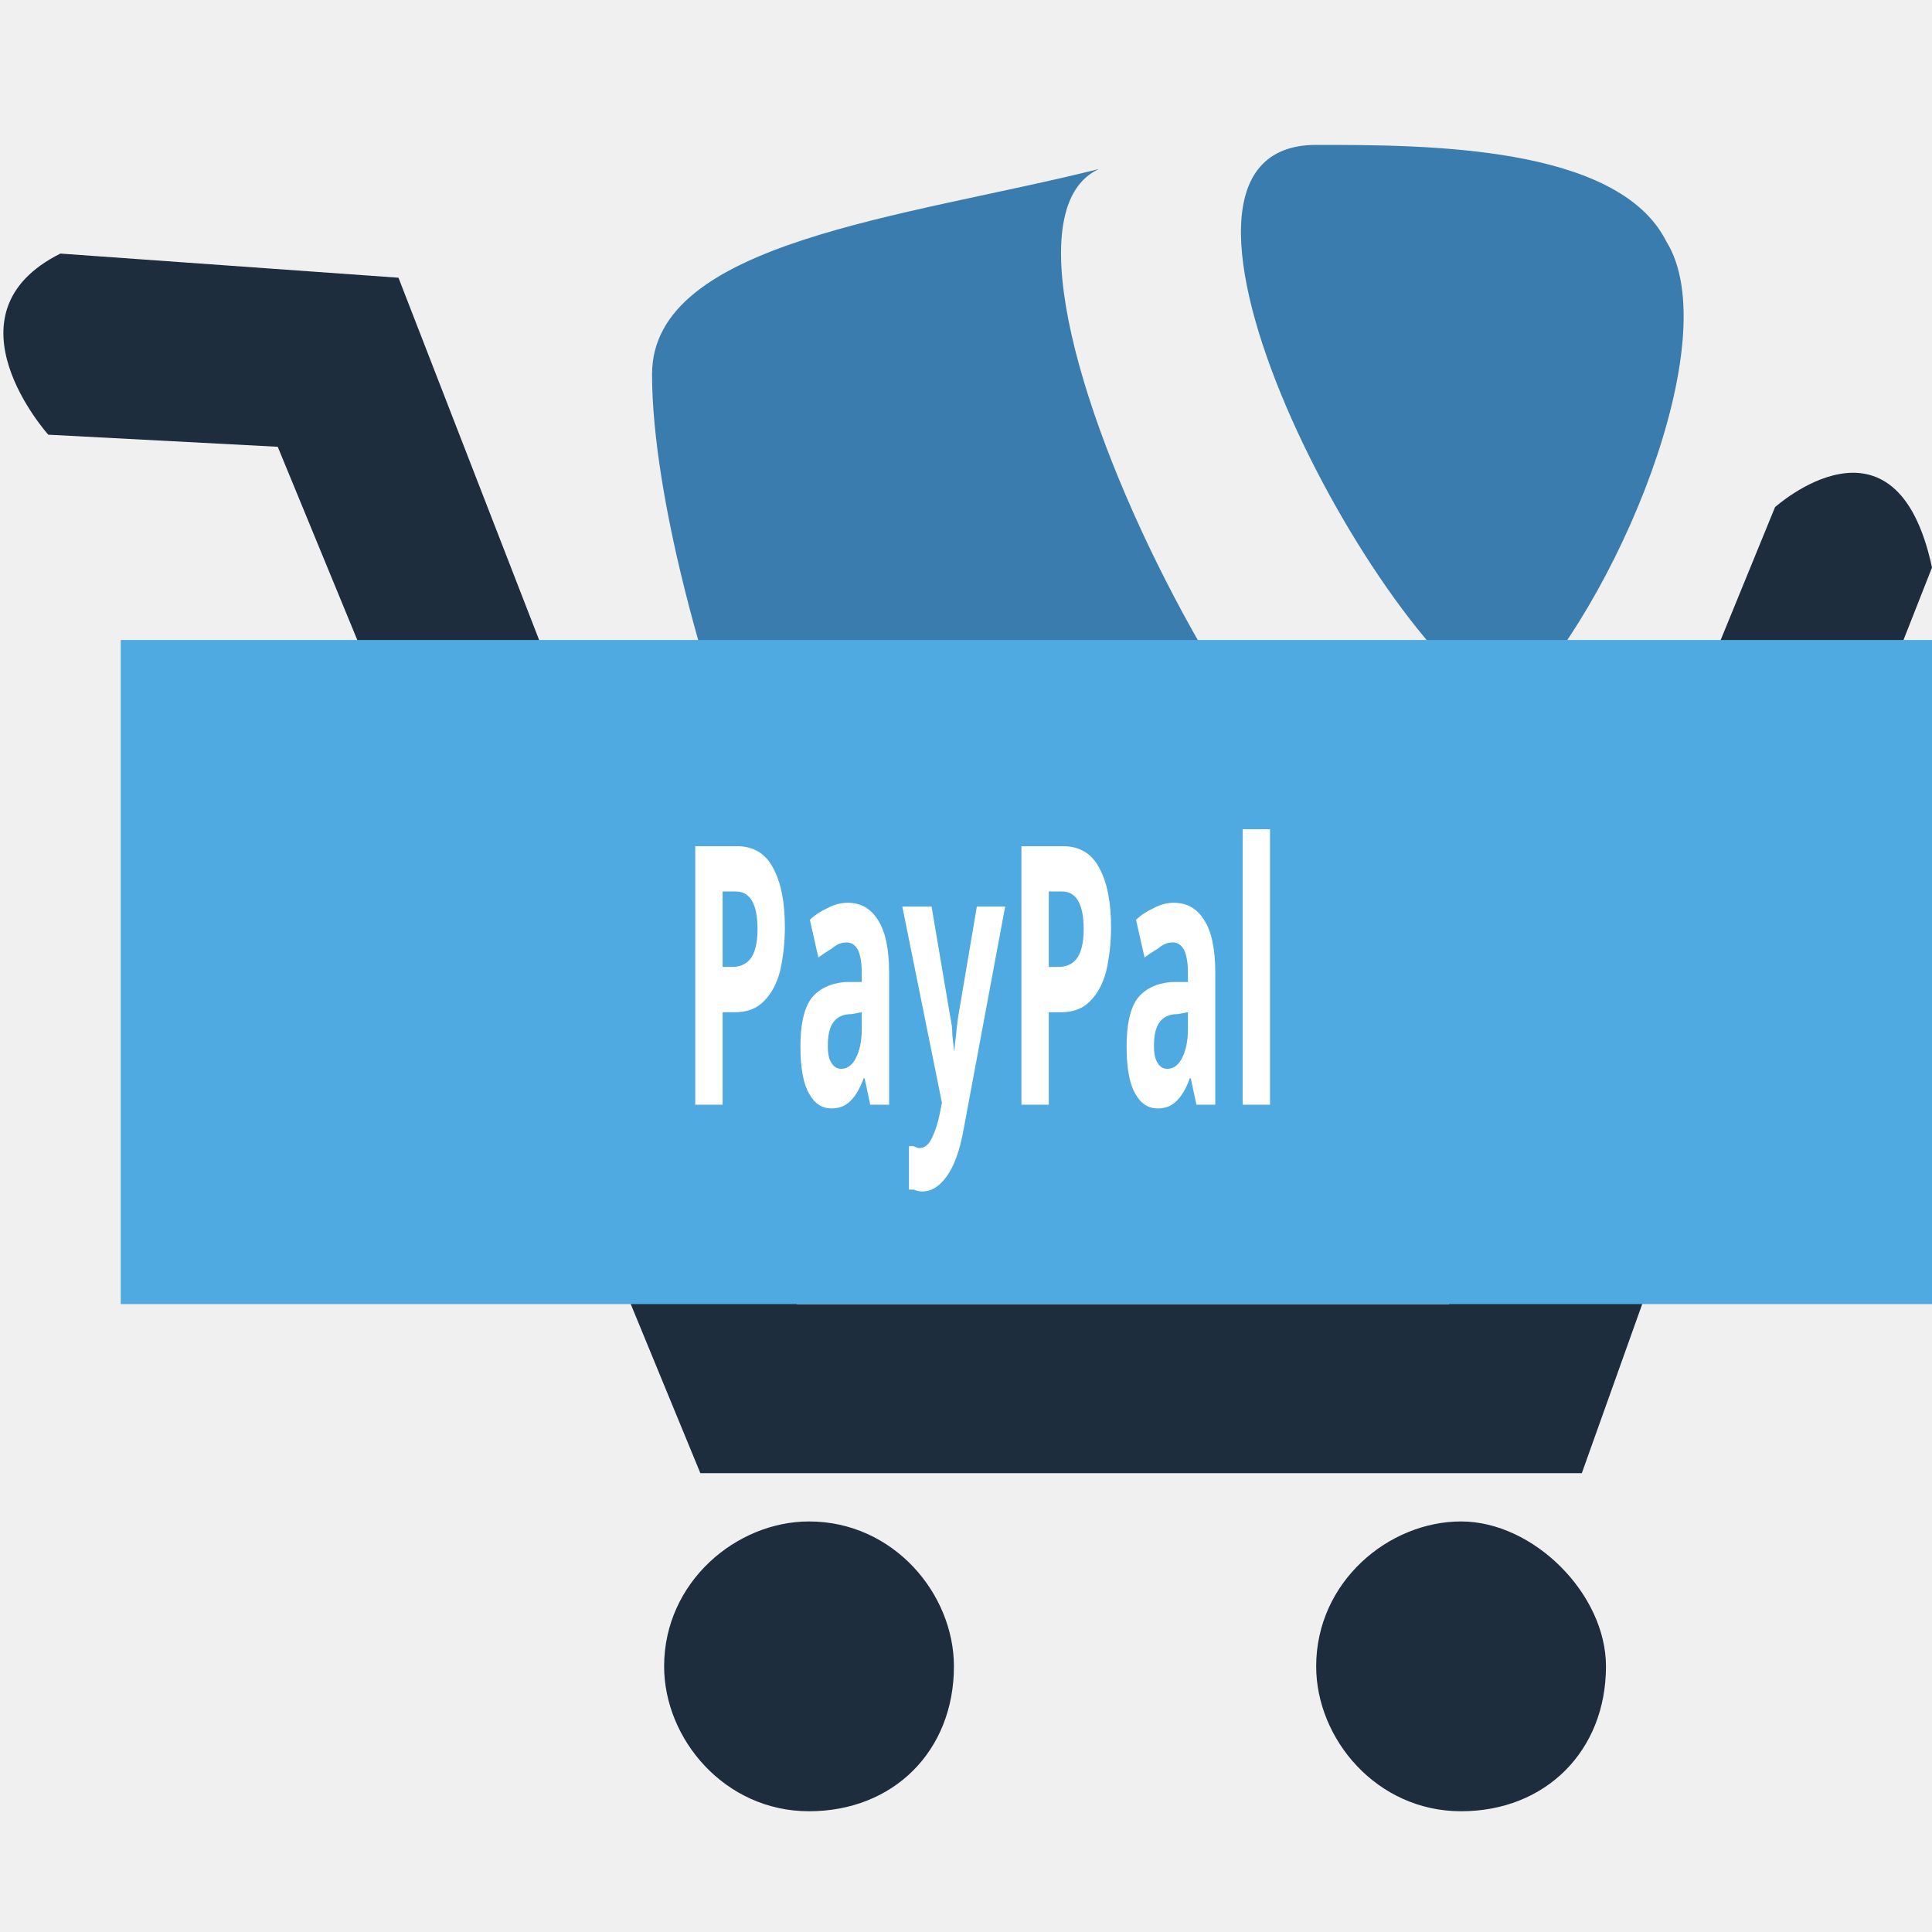
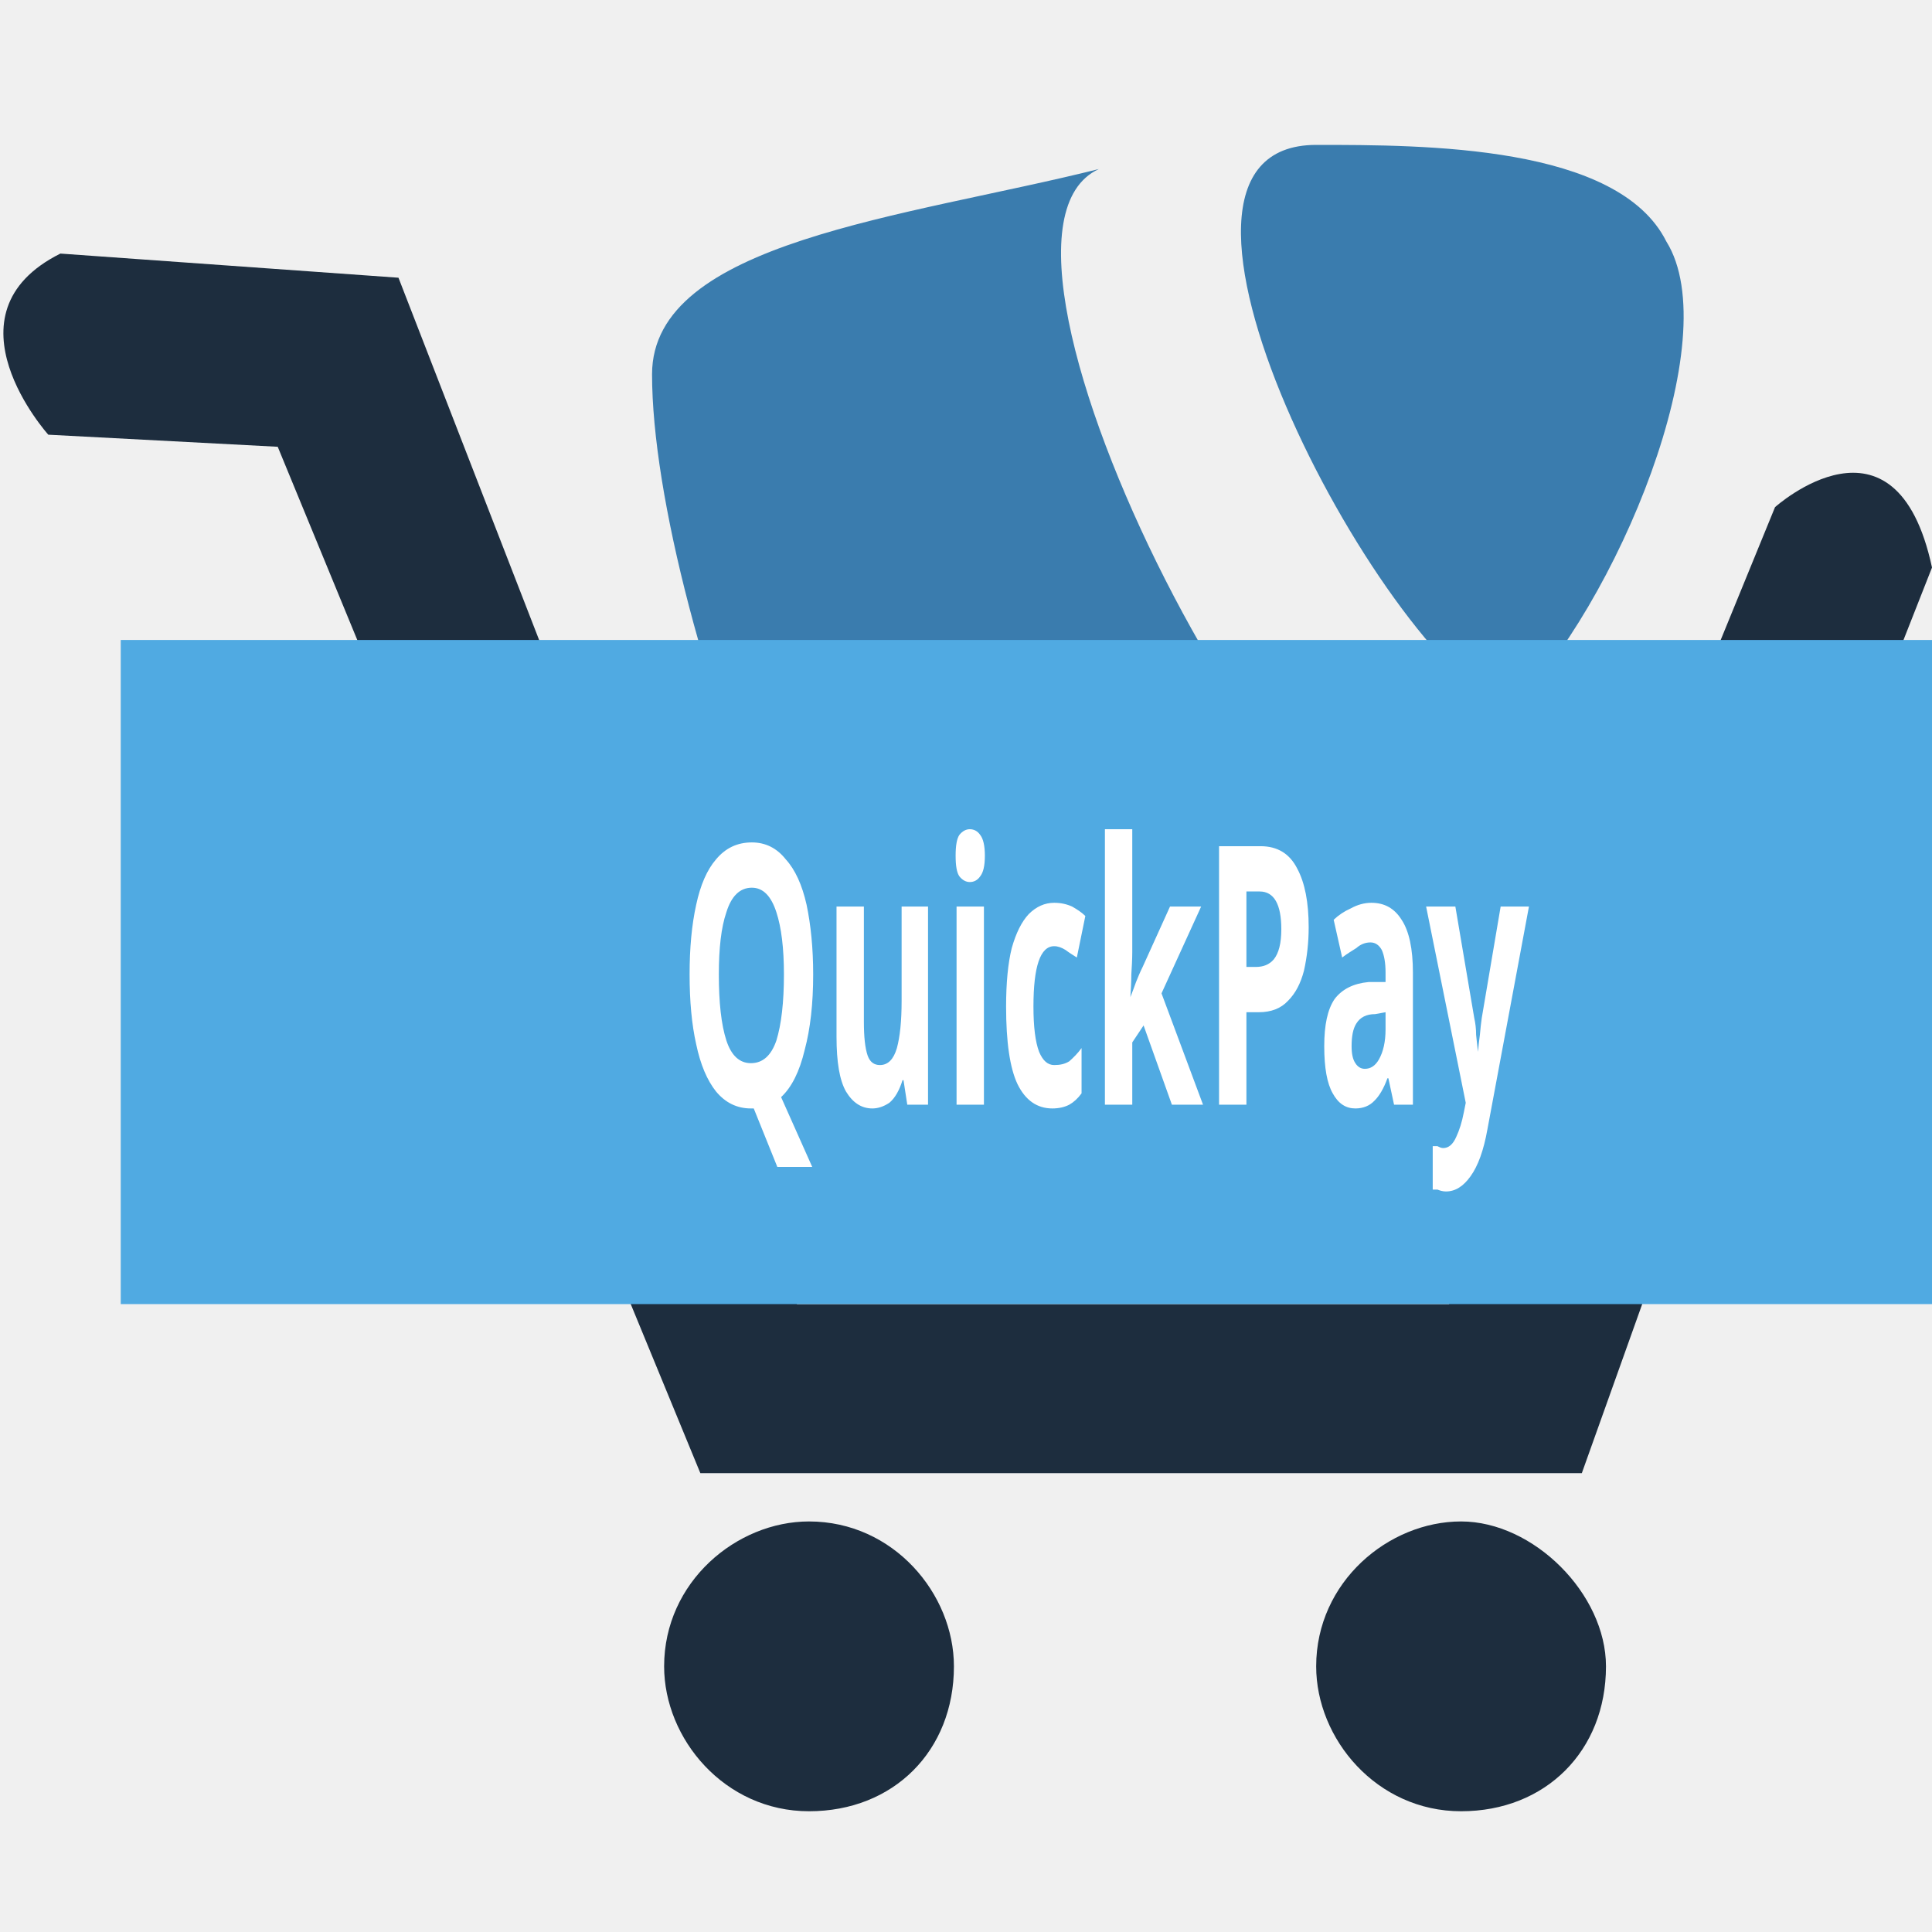
<svg xmlns="http://www.w3.org/2000/svg" version="1.1" x="0px" y="0px" viewBox="0 0 16 16" style="enable-background:new 0 0 16 16;" xml:space="preserve">
  <g>
    <path fill="#1D2D3E" d="M16,4.7c-0.3-1.4-1.3-0.5-1.3-0.5L12,10.8H6.6L3.3,2.3L0.5,2.1c-1,0.5-0.1,1.5-0.1,1.5l1.9,0.1l3.5,8.5h7.3 l0.5-1.4L16,4.7z" />
    <path fill="#1D2D3E" d="M6.7,12.6c-0.6,0-1.2,0.5-1.2,1.2C5.5,14.4,6,15,6.7,15s1.2-0.5,1.2-1.2C7.9,13.2,7.4,12.6,6.7,12.6z" />
    <path fill="#1D2D3E" d="M12.1,12.6c-0.6,0-1.2,0.5-1.2,1.2c0,0.6,0.5,1.2,1.2,1.2s1.2-0.5,1.2-1.2C13.3,13.2,12.7,12.6,12.1,12.6z" />
  </g>
  <path fill="#3A7CAE" d="M9.1,1.4C7.5,1.8,5.4,2,5.4,3.1c0,2,1.8,6.9,3.4,6.9h0.3c1.2,0,2.5-2,2.9-2.7C10.9,7.9,7.8,2,9.1,1.4z M13.8,2 c-0.4-0.8-2-0.8-2.9-0.8c-1.7,0,0.5,4.2,1.6,4.7C13.4,5,14.3,2.8,13.8,2z" />
  <g>
    <rect fill="#50AAE2" x="1" y="5.3" width="15" height="5.5" />
    <g transform="scale(0.5 1)">
-       <text fill="#ffffff" x="11.25" y="9.15" font-family="sans-sarif" font-size="3" font-weight="bold">PayPal</text>
+       <text fill="#ffffff" x="11.25" y="9.15" font-family="sans-sarif" font-size="3" font-weight="bold">QuickPay</text>
    </g>
  </g>
</svg>
